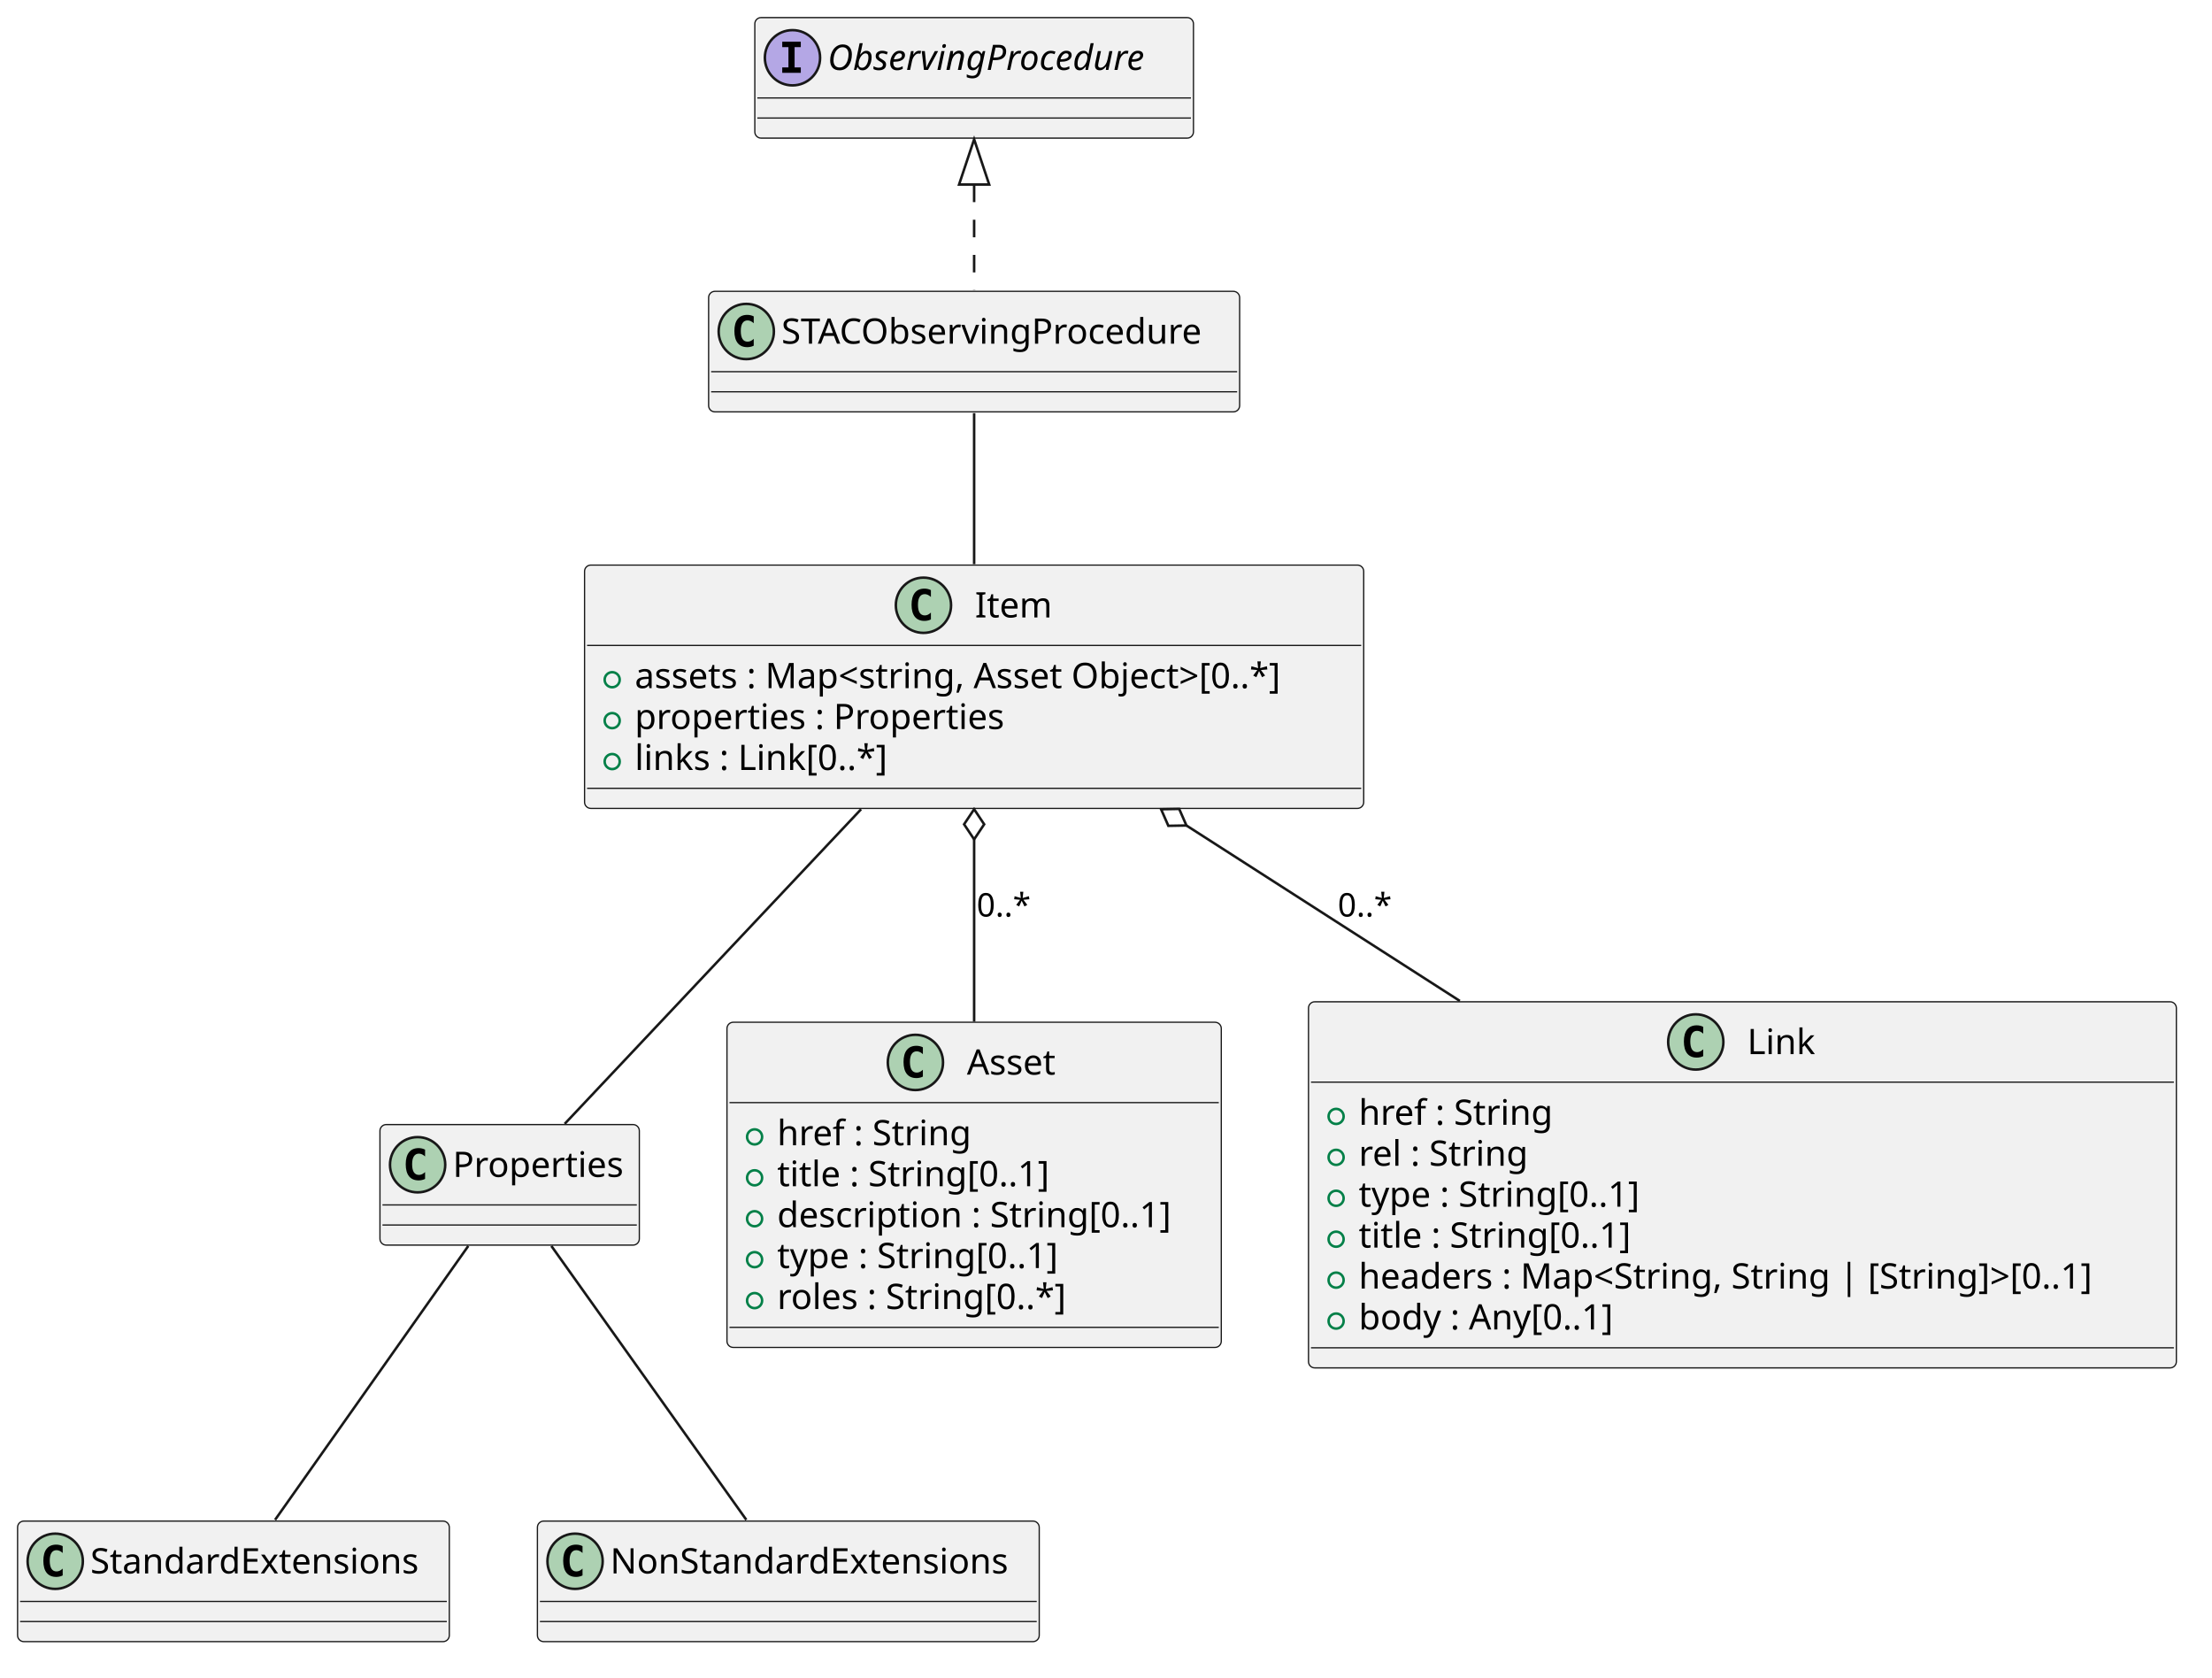
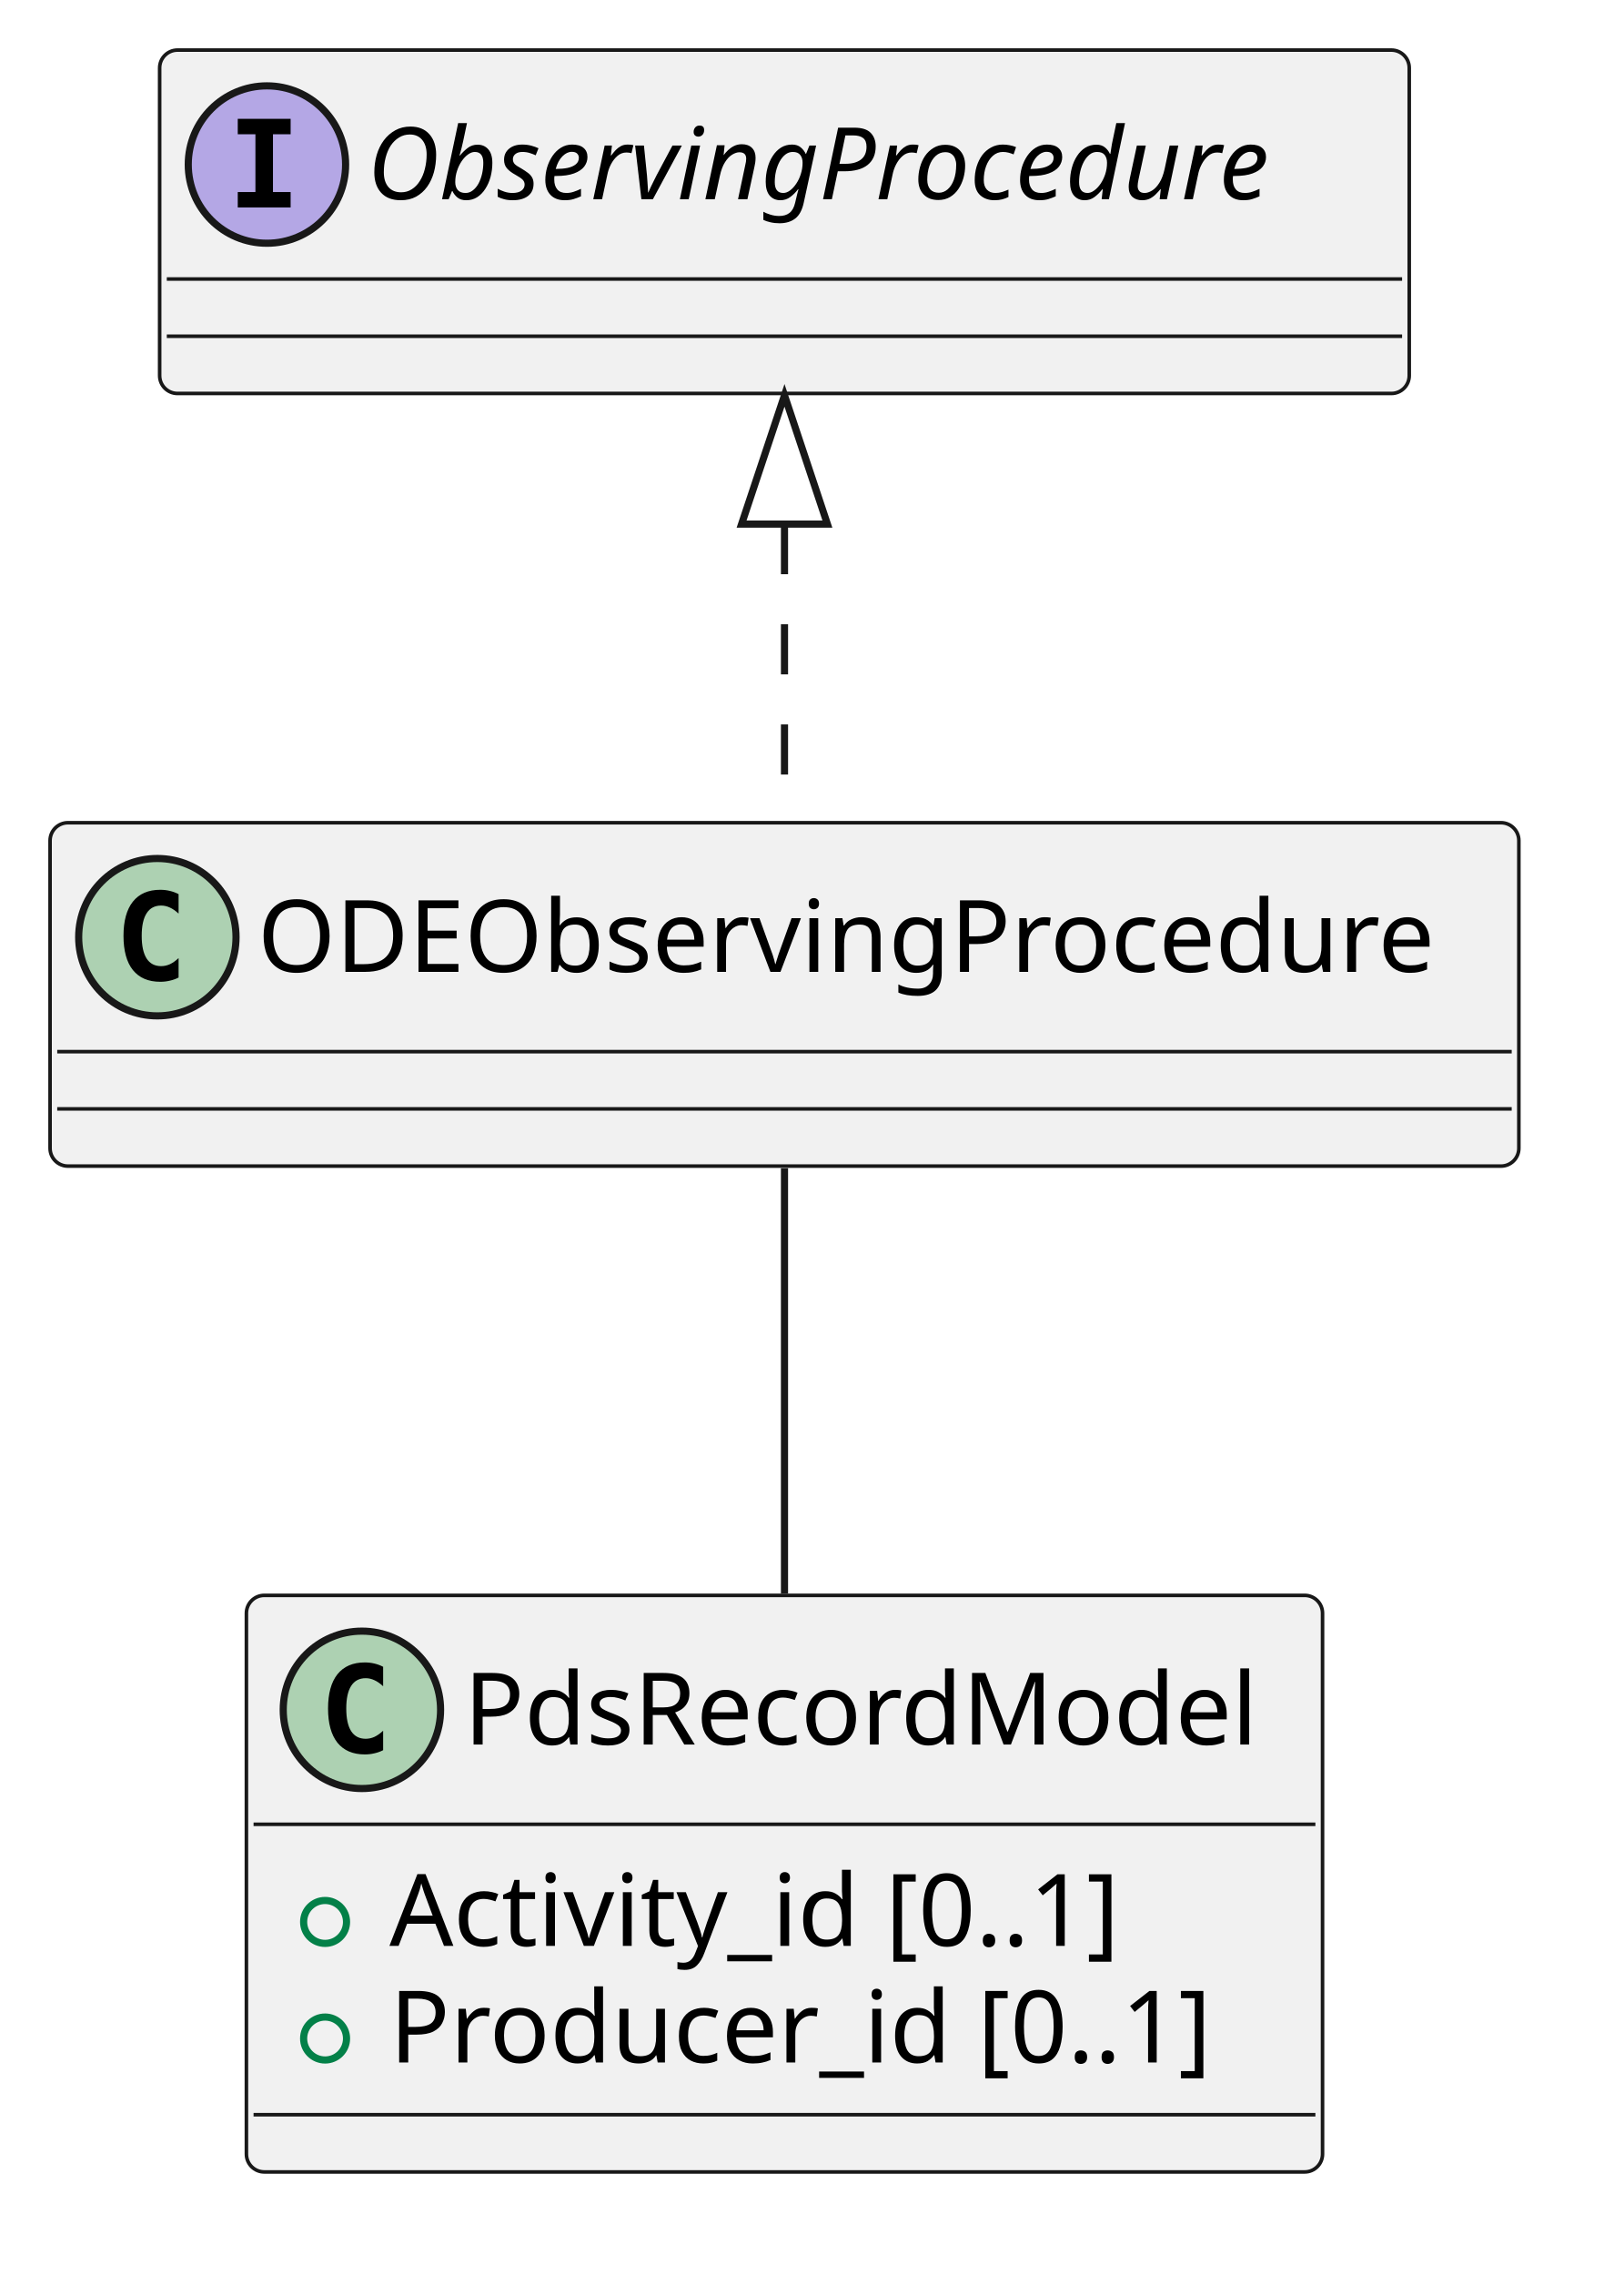
- <svg xmlns="http://www.w3.org/2000/svg" contentStyleType="text/css" data-diagram-type="CLASS" height="668px" preserveAspectRatio="none" style="width:881px;height:668px;background:#FFFFFF;" version="1.1" viewBox="0 0 881 668" width="881px" zoomAndPan="magnify">
+ <svg xmlns="http://www.w3.org/2000/svg" contentStyleType="text/css" data-diagram-type="CLASS" height="318px" preserveAspectRatio="none" style="width:227px;height:318px;background:#FFFFFF;" version="1.1" viewBox="0 0 227 318" width="227px" zoomAndPan="magnify">
  <defs />
  <g>
-     <g class="entity" data-qualified-name="ObservingProcedure" data-source-line="2" id="ent0001">
-       <rect fill="#F1F1F1" height="48" rx="2.5" ry="2.5" style="stroke:#181818;stroke-width:0.5;" width="174.707" x="300.63" y="7" />
-       <ellipse cx="315.63" cy="23" fill="#B4A7E5" rx="11" ry="11" style="stroke:#181818;stroke-width:1;" />
-       <path d="M311.552,18.766 L311.552,16.609 L318.942,16.609 L318.942,18.766 L316.474,18.766 L316.474,26.844 L318.942,26.844 L318.942,29 L311.552,29 L311.552,26.844 L314.021,26.844 L314.021,18.766 L311.552,18.766 Z " fill="#000000" />
-       <text fill="#000000" font-family="sans-serif" font-size="14" font-style="italic" lengthAdjust="spacing" textLength="142.707" x="329.63" y="27.847">ObservingProcedure</text>
-       <line style="stroke:#181818;stroke-width:0.5;" x1="301.63" x2="474.337" y1="39" y2="39" />
-       <line style="stroke:#181818;stroke-width:0.5;" x1="301.63" x2="474.337" y1="47" y2="47" />
+     <g class="entity" data-qualified-name="ObservingProcedure" data-source-line="1" id="ent0001">
+       <rect fill="#F1F1F1" height="48" rx="2.5" ry="2.5" style="stroke:#181818;stroke-width:0.5;" width="174.707" x="22.32" y="7" />
+       <ellipse cx="37.32" cy="23" fill="#B4A7E5" rx="11" ry="11" style="stroke:#181818;stroke-width:1;" />
+       <path d="M33.242,18.766 L33.242,16.609 L40.633,16.609 L40.633,18.766 L38.164,18.766 L38.164,26.844 L40.633,26.844 L40.633,29 L33.242,29 L33.242,26.844 L35.711,26.844 L35.711,18.766 L33.242,18.766 Z " fill="#000000" />
+       <text fill="#000000" font-family="sans-serif" font-size="14" font-style="italic" lengthAdjust="spacing" textLength="142.707" x="51.32" y="27.847">ObservingProcedure</text>
+       <line style="stroke:#181818;stroke-width:0.5;" x1="23.32" x2="196.027" y1="39" y2="39" />
+       <line style="stroke:#181818;stroke-width:0.5;" x1="23.32" x2="196.027" y1="47" y2="47" />
    </g>
-     <g class="entity" data-qualified-name="STACObservingProcedure" data-source-line="4" id="ent0002">
-       <rect fill="#F1F1F1" height="48" rx="2.5" ry="2.5" style="stroke:#181818;stroke-width:0.5;" width="211.498" x="282.23" y="116" />
-       <ellipse cx="297.23" cy="132" fill="#ADD1B2" rx="11" ry="11" style="stroke:#181818;stroke-width:1;" />
-       <path d="M300.199,137.641 Q299.621,137.938 298.98,138.078 Q298.339,138.234 297.636,138.234 Q295.136,138.234 293.808,136.594 Q292.496,134.938 292.496,131.812 Q292.496,128.688 293.808,127.031 Q295.136,125.375 297.636,125.375 Q298.339,125.375 298.98,125.531 Q299.636,125.688 300.199,125.984 L300.199,128.703 Q299.574,128.125 298.98,127.859 Q298.386,127.578 297.761,127.578 Q296.418,127.578 295.73,128.656 Q295.043,129.719 295.043,131.812 Q295.043,133.906 295.73,134.984 Q296.418,136.047 297.761,136.047 Q298.386,136.047 298.98,135.781 Q299.574,135.5 300.199,134.922 L300.199,137.641 Z " fill="#000000" />
-       <text fill="#000000" font-family="sans-serif" font-size="14" lengthAdjust="spacing" textLength="179.498" x="311.23" y="136.847">STACObservingProcedure</text>
-       <line style="stroke:#181818;stroke-width:0.5;" x1="283.23" x2="492.728" y1="148" y2="148" />
-       <line style="stroke:#181818;stroke-width:0.5;" x1="283.23" x2="492.728" y1="156" y2="156" />
+     <g class="entity" data-qualified-name="ODEObservingProcedure" data-source-line="3" id="ent0002">
+       <rect fill="#F1F1F1" height="48" rx="2.5" ry="2.5" style="stroke:#181818;stroke-width:0.5;" width="205.352" x="7" y="115" />
+       <ellipse cx="22" cy="131" fill="#ADD1B2" rx="11" ry="11" style="stroke:#181818;stroke-width:1;" />
+       <path d="M24.969,136.641 Q24.391,136.938 23.75,137.078 Q23.109,137.234 22.406,137.234 Q19.906,137.234 18.578,135.594 Q17.266,133.938 17.266,130.812 Q17.266,127.688 18.578,126.031 Q19.906,124.375 22.406,124.375 Q23.109,124.375 23.75,124.531 Q24.406,124.688 24.969,124.984 L24.969,127.703 Q24.344,127.125 23.75,126.859 Q23.156,126.578 22.531,126.578 Q21.188,126.578 20.5,127.656 Q19.812,128.719 19.812,130.812 Q19.812,132.906 20.5,133.984 Q21.188,135.047 22.531,135.047 Q23.156,135.047 23.75,134.781 Q24.344,134.5 24.969,133.922 L24.969,136.641 Z " fill="#000000" />
+       <text fill="#000000" font-family="sans-serif" font-size="14" lengthAdjust="spacing" textLength="173.352" x="36" y="135.847">ODEObservingProcedure</text>
+       <line style="stroke:#181818;stroke-width:0.5;" x1="8" x2="211.352" y1="147" y2="147" />
+       <line style="stroke:#181818;stroke-width:0.5;" x1="8" x2="211.352" y1="155" y2="155" />
    </g>
-     <g class="entity" data-qualified-name="Item" data-source-line="6" id="ent0003">
-       <rect fill="#F1F1F1" height="96.891" rx="2.5" ry="2.5" style="stroke:#181818;stroke-width:0.5;" width="310.32" x="232.82" y="225" />
-       <ellipse cx="367.796" cy="241" fill="#ADD1B2" rx="11" ry="11" style="stroke:#181818;stroke-width:1;" />
-       <path d="M370.764,246.641 Q370.186,246.938 369.546,247.078 Q368.905,247.234 368.202,247.234 Q365.702,247.234 364.374,245.594 Q363.061,243.938 363.061,240.812 Q363.061,237.688 364.374,236.031 Q365.702,234.375 368.202,234.375 Q368.905,234.375 369.546,234.531 Q370.202,234.688 370.764,234.984 L370.764,237.703 Q370.139,237.125 369.546,236.859 Q368.952,236.578 368.327,236.578 Q366.983,236.578 366.296,237.656 Q365.608,238.719 365.608,240.812 Q365.608,242.906 366.296,243.984 Q366.983,245.047 368.327,245.047 Q368.952,245.047 369.546,244.781 Q370.139,244.5 370.764,243.922 L370.764,246.641 Z " fill="#000000" />
-       <text fill="#000000" font-family="sans-serif" font-size="14" lengthAdjust="spacing" textLength="31.869" x="388.296" y="245.847">Item</text>
-       <line style="stroke:#181818;stroke-width:0.5;" x1="233.82" x2="542.14" y1="257" y2="257" />
+     <g class="entity" data-qualified-name="PdsRecordModel" data-source-line="5" id="ent0003">
+       <rect fill="#F1F1F1" height="80.594" rx="2.5" ry="2.5" style="stroke:#181818;stroke-width:0.5;" width="150.455" x="34.45" y="223" />
+       <ellipse cx="50.598" cy="239" fill="#ADD1B2" rx="11" ry="11" style="stroke:#181818;stroke-width:1;" />
+       <path d="M53.567,244.641 Q52.989,244.938 52.348,245.078 Q51.708,245.234 51.005,245.234 Q48.505,245.234 47.176,243.594 Q45.864,241.938 45.864,238.812 Q45.864,235.688 47.176,234.031 Q48.505,232.375 51.005,232.375 Q51.708,232.375 52.348,232.531 Q53.005,232.688 53.567,232.984 L53.567,235.703 Q52.942,235.125 52.348,234.859 Q51.755,234.578 51.13,234.578 Q49.786,234.578 49.098,235.656 Q48.411,236.719 48.411,238.812 Q48.411,240.906 49.098,241.984 Q49.786,243.047 51.13,243.047 Q51.755,243.047 52.348,242.781 Q52.942,242.5 53.567,241.922 L53.567,244.641 Z " fill="#000000" />
+       <text fill="#000000" font-family="sans-serif" font-size="14" lengthAdjust="spacing" textLength="115.903" x="64.853" y="243.847">PdsRecordModel</text>
+       <line style="stroke:#181818;stroke-width:0.5;" x1="35.45" x2="183.905" y1="255" y2="255" />
      <g data-visibility-modifier="PUBLIC_FIELD">
-         <ellipse cx="243.82" cy="270.648" fill="none" rx="3" ry="3" style="stroke:#038048;stroke-width:1;" />
+         <ellipse cx="45.45" cy="268.648" fill="none" rx="3" ry="3" style="stroke:#038048;stroke-width:1;" />
      </g>
-       <text fill="#000000" font-family="sans-serif" font-size="14" lengthAdjust="spacing" textLength="284.32" x="252.82" y="273.995">assets : Map&lt;string, Asset Object&gt;[0..*]</text>
+       <text fill="#000000" font-family="sans-serif" font-size="14" lengthAdjust="spacing" textLength="114.468" x="54.45" y="271.995">Activity_id [0..1]</text>
      <g data-visibility-modifier="PUBLIC_FIELD">
-         <ellipse cx="243.82" cy="286.945" fill="none" rx="3" ry="3" style="stroke:#038048;stroke-width:1;" />
+         <ellipse cx="45.45" cy="284.945" fill="none" rx="3" ry="3" style="stroke:#038048;stroke-width:1;" />
      </g>
-       <text fill="#000000" font-family="sans-serif" font-size="14" lengthAdjust="spacing" textLength="156.673" x="252.82" y="290.292">properties : Properties</text>
-       <g data-visibility-modifier="PUBLIC_FIELD">
-         <ellipse cx="243.82" cy="303.242" fill="none" rx="3" ry="3" style="stroke:#038048;stroke-width:1;" />
-       </g>
-       <text fill="#000000" font-family="sans-serif" font-size="14" lengthAdjust="spacing" textLength="110.072" x="252.82" y="306.589">links : Link[0..*]</text>
-       <line style="stroke:#181818;stroke-width:0.5;" x1="233.82" x2="542.14" y1="313.891" y2="313.891" />
+       <text fill="#000000" font-family="sans-serif" font-size="14" lengthAdjust="spacing" textLength="124.455" x="54.45" y="288.292">Producer_id [0..1]</text>
+       <line style="stroke:#181818;stroke-width:0.5;" x1="35.45" x2="183.905" y1="295.594" y2="295.594" />
    </g>
-     <g class="entity" data-qualified-name="Properties" data-source-line="12" id="ent0004">
-       <rect fill="#F1F1F1" height="48" rx="2.5" ry="2.5" style="stroke:#181818;stroke-width:0.5;" width="103.306" x="151.33" y="447.78" />
-       <ellipse cx="166.33" cy="463.78" fill="#ADD1B2" rx="11" ry="11" style="stroke:#181818;stroke-width:1;" />
-       <path d="M169.299,469.421 Q168.721,469.717 168.08,469.858 Q167.439,470.014 166.736,470.014 Q164.236,470.014 162.908,468.374 Q161.596,466.717 161.596,463.592 Q161.596,460.467 162.908,458.811 Q164.236,457.155 166.736,457.155 Q167.439,457.155 168.08,457.311 Q168.736,457.467 169.299,457.764 L169.299,460.483 Q168.674,459.905 168.08,459.639 Q167.486,459.358 166.861,459.358 Q165.518,459.358 164.83,460.436 Q164.143,461.499 164.143,463.592 Q164.143,465.686 164.83,466.764 Q165.518,467.827 166.861,467.827 Q167.486,467.827 168.08,467.561 Q168.674,467.28 169.299,466.702 L169.299,469.421 Z " fill="#000000" />
-       <text fill="#000000" font-family="sans-serif" font-size="14" lengthAdjust="spacing" textLength="71.306" x="180.33" y="468.627">Properties</text>
-       <line style="stroke:#181818;stroke-width:0.5;" x1="152.33" x2="253.636" y1="479.78" y2="479.78" />
-       <line style="stroke:#181818;stroke-width:0.5;" x1="152.33" x2="253.636" y1="487.78" y2="487.78" />
+     <g class="link" data-entity-1="ent0001" data-entity-2="ent0002" data-link-type="extension" data-source-line="10" id="lnk4">
+       <path codeLine="10" d="M109.68,73.26 C109.68,90.93 109.68,97.13 109.68,114.79" fill="none" id="ObservingProcedure-backto-ODEObservingProcedure" style="stroke:#181818;stroke-width:1;stroke-dasharray:7,7;" />
+       <polygon fill="none" points="109.68,55.26,103.68,73.26,115.68,73.26,109.68,55.26" style="stroke:#181818;stroke-width:1;stroke-linejoin:miter;stroke-miterlimit:10;" />
    </g>
-     <g class="entity" data-qualified-name="StandardExtensions" data-source-line="14" id="ent0005">
-       <rect fill="#F1F1F1" height="48" rx="2.5" ry="2.5" style="stroke:#181818;stroke-width:0.5;" width="171.959" x="7" y="605.67" />
-       <ellipse cx="22" cy="621.67" fill="#ADD1B2" rx="11" ry="11" style="stroke:#181818;stroke-width:1;" />
-       <path d="M24.969,627.311 Q24.391,627.607 23.75,627.748 Q23.109,627.904 22.406,627.904 Q19.906,627.904 18.578,626.264 Q17.266,624.607 17.266,621.482 Q17.266,618.357 18.578,616.701 Q19.906,615.045 22.406,615.045 Q23.109,615.045 23.75,615.201 Q24.406,615.357 24.969,615.654 L24.969,618.373 Q24.344,617.795 23.75,617.529 Q23.156,617.248 22.531,617.248 Q21.188,617.248 20.5,618.326 Q19.812,619.389 19.812,621.482 Q19.812,623.576 20.5,624.654 Q21.188,625.717 22.531,625.717 Q23.156,625.717 23.75,625.451 Q24.344,625.17 24.969,624.592 L24.969,627.311 Z " fill="#000000" />
-       <text fill="#000000" font-family="sans-serif" font-size="14" lengthAdjust="spacing" textLength="139.959" x="36" y="626.517">StandardExtensions</text>
-       <line style="stroke:#181818;stroke-width:0.5;" x1="8" x2="177.959" y1="637.67" y2="637.67" />
-       <line style="stroke:#181818;stroke-width:0.5;" x1="8" x2="177.959" y1="645.67" y2="645.67" />
-     </g>
-     <g class="entity" data-qualified-name="NonStandardExtensions" data-source-line="16" id="ent0006">
-       <rect fill="#F1F1F1" height="48" rx="2.5" ry="2.5" style="stroke:#181818;stroke-width:0.5;" width="199.87" x="214.04" y="605.67" />
-       <ellipse cx="229.04" cy="621.67" fill="#ADD1B2" rx="11" ry="11" style="stroke:#181818;stroke-width:1;" />
-       <path d="M232.009,627.311 Q231.431,627.607 230.79,627.748 Q230.149,627.904 229.446,627.904 Q226.946,627.904 225.618,626.264 Q224.306,624.607 224.306,621.482 Q224.306,618.357 225.618,616.701 Q226.946,615.045 229.446,615.045 Q230.149,615.045 230.79,615.201 Q231.446,615.357 232.009,615.654 L232.009,618.373 Q231.384,617.795 230.79,617.529 Q230.196,617.248 229.571,617.248 Q228.227,617.248 227.54,618.326 Q226.852,619.389 226.852,621.482 Q226.852,623.576 227.54,624.654 Q228.227,625.717 229.571,625.717 Q230.196,625.717 230.79,625.451 Q231.384,625.17 232.009,624.592 L232.009,627.311 Z " fill="#000000" />
-       <text fill="#000000" font-family="sans-serif" font-size="14" lengthAdjust="spacing" textLength="167.87" x="243.04" y="626.517">NonStandardExtensions</text>
-       <line style="stroke:#181818;stroke-width:0.5;" x1="215.04" x2="412.91" y1="637.67" y2="637.67" />
-       <line style="stroke:#181818;stroke-width:0.5;" x1="215.04" x2="412.91" y1="645.67" y2="645.67" />
-     </g>
-     <g class="entity" data-qualified-name="Asset" data-source-line="18" id="ent0007">
-       <rect fill="#F1F1F1" height="129.484" rx="2.5" ry="2.5" style="stroke:#181818;stroke-width:0.5;" width="196.878" x="289.54" y="407.04" />
-       <ellipse cx="364.595" cy="423.04" fill="#ADD1B2" rx="11" ry="11" style="stroke:#181818;stroke-width:1;" />
-       <path d="M367.564,428.681 Q366.986,428.978 366.345,429.118 Q365.705,429.274 365.001,429.274 Q362.501,429.274 361.173,427.634 Q359.861,425.978 359.861,422.853 Q359.861,419.728 361.173,418.071 Q362.501,416.415 365.001,416.415 Q365.705,416.415 366.345,416.571 Q367.001,416.728 367.564,417.024 L367.564,419.743 Q366.939,419.165 366.345,418.899 Q365.751,418.618 365.126,418.618 Q363.783,418.618 363.095,419.696 Q362.408,420.759 362.408,422.853 Q362.408,424.946 363.095,426.024 Q363.783,427.087 365.126,427.087 Q365.751,427.087 366.345,426.821 Q366.939,426.54 367.564,425.962 L367.564,428.681 Z " fill="#000000" />
-       <text fill="#000000" font-family="sans-serif" font-size="14" lengthAdjust="spacing" textLength="38.268" x="385.095" y="427.887">Asset</text>
-       <line style="stroke:#181818;stroke-width:0.5;" x1="290.54" x2="485.418" y1="439.04" y2="439.04" />
-       <g data-visibility-modifier="PUBLIC_FIELD">
-         <ellipse cx="300.54" cy="452.688" fill="none" rx="3" ry="3" style="stroke:#038048;stroke-width:1;" />
-       </g>
-       <text fill="#000000" font-family="sans-serif" font-size="14" lengthAdjust="spacing" textLength="83.569" x="309.54" y="456.035">href : String</text>
-       <g data-visibility-modifier="PUBLIC_FIELD">
-         <ellipse cx="300.54" cy="468.985" fill="none" rx="3" ry="3" style="stroke:#038048;stroke-width:1;" />
-       </g>
-       <text fill="#000000" font-family="sans-serif" font-size="14" lengthAdjust="spacing" textLength="120.408" x="309.54" y="472.332">title : String[0..1]</text>
-       <g data-visibility-modifier="PUBLIC_FIELD">
-         <ellipse cx="300.54" cy="485.282" fill="none" rx="3" ry="3" style="stroke:#038048;stroke-width:1;" />
-       </g>
-       <text fill="#000000" font-family="sans-serif" font-size="14" lengthAdjust="spacing" textLength="170.878" x="309.54" y="488.629">description : String[0..1]</text>
-       <g data-visibility-modifier="PUBLIC_FIELD">
-         <ellipse cx="300.54" cy="501.579" fill="none" rx="3" ry="3" style="stroke:#038048;stroke-width:1;" />
-       </g>
-       <text fill="#000000" font-family="sans-serif" font-size="14" lengthAdjust="spacing" textLength="124.311" x="309.54" y="504.926">type : String[0..1]</text>
-       <g data-visibility-modifier="PUBLIC_FIELD">
-         <ellipse cx="300.54" cy="517.876" fill="none" rx="3" ry="3" style="stroke:#038048;stroke-width:1;" />
-       </g>
-       <text fill="#000000" font-family="sans-serif" font-size="14" lengthAdjust="spacing" textLength="125.248" x="309.54" y="521.223">roles : String[0..*]</text>
-       <line style="stroke:#181818;stroke-width:0.5;" x1="290.54" x2="485.418" y1="528.524" y2="528.524" />
-     </g>
-     <g class="entity" data-qualified-name="Link" data-source-line="26" id="ent0008">
-       <rect fill="#F1F1F1" height="145.781" rx="2.5" ry="2.5" style="stroke:#181818;stroke-width:0.5;" width="345.662" x="521.15" y="398.89" />
-       <ellipse cx="675.396" cy="414.89" fill="#ADD1B2" rx="11" ry="11" style="stroke:#181818;stroke-width:1;" />
-       <path d="M678.365,420.531 Q677.787,420.827 677.146,420.968 Q676.505,421.124 675.802,421.124 Q673.302,421.124 671.974,419.484 Q670.662,417.827 670.662,414.702 Q670.662,411.577 671.974,409.921 Q673.302,408.265 675.802,408.265 Q676.505,408.265 677.146,408.421 Q677.802,408.577 678.365,408.874 L678.365,411.593 Q677.74,411.015 677.146,410.749 Q676.552,410.468 675.927,410.468 Q674.584,410.468 673.896,411.546 Q673.209,412.609 673.209,414.702 Q673.209,416.796 673.896,417.874 Q674.584,418.937 675.927,418.937 Q676.552,418.937 677.146,418.671 Q677.74,418.39 678.365,417.812 L678.365,420.531 Z " fill="#000000" />
-       <text fill="#000000" font-family="sans-serif" font-size="14" lengthAdjust="spacing" textLength="28.67" x="695.896" y="419.737">Link</text>
-       <line style="stroke:#181818;stroke-width:0.5;" x1="522.15" x2="865.812" y1="430.89" y2="430.89" />
-       <g data-visibility-modifier="PUBLIC_FIELD">
-         <ellipse cx="532.15" cy="444.538" fill="none" rx="3" ry="3" style="stroke:#038048;stroke-width:1;" />
-       </g>
-       <text fill="#000000" font-family="sans-serif" font-size="14" lengthAdjust="spacing" textLength="83.569" x="541.15" y="447.885">href : String</text>
-       <g data-visibility-modifier="PUBLIC_FIELD">
-         <ellipse cx="532.15" cy="460.835" fill="none" rx="3" ry="3" style="stroke:#038048;stroke-width:1;" />
-       </g>
-       <text fill="#000000" font-family="sans-serif" font-size="14" lengthAdjust="spacing" textLength="73.657" x="541.15" y="464.182">rel : String</text>
-       <g data-visibility-modifier="PUBLIC_FIELD">
-         <ellipse cx="532.15" cy="477.132" fill="none" rx="3" ry="3" style="stroke:#038048;stroke-width:1;" />
-       </g>
-       <text fill="#000000" font-family="sans-serif" font-size="14" lengthAdjust="spacing" textLength="124.311" x="541.15" y="480.479">type : String[0..1]</text>
-       <g data-visibility-modifier="PUBLIC_FIELD">
-         <ellipse cx="532.15" cy="493.429" fill="none" rx="3" ry="3" style="stroke:#038048;stroke-width:1;" />
-       </g>
-       <text fill="#000000" font-family="sans-serif" font-size="14" lengthAdjust="spacing" textLength="120.408" x="541.15" y="496.776">title : String[0..1]</text>
-       <g data-visibility-modifier="PUBLIC_FIELD">
-         <ellipse cx="532.15" cy="509.726" fill="none" rx="3" ry="3" style="stroke:#038048;stroke-width:1;" />
-       </g>
-       <text fill="#000000" font-family="sans-serif" font-size="14" lengthAdjust="spacing" textLength="319.662" x="541.15" y="513.073">headers : Map&lt;String, String | [String]&gt;[0..1]</text>
-       <g data-visibility-modifier="PUBLIC_FIELD">
-         <ellipse cx="532.15" cy="526.023" fill="none" rx="3" ry="3" style="stroke:#038048;stroke-width:1;" />
-       </g>
-       <text fill="#000000" font-family="sans-serif" font-size="14" lengthAdjust="spacing" textLength="112.615" x="541.15" y="529.37">body : Any[0..1]</text>
-       <line style="stroke:#181818;stroke-width:0.5;" x1="522.15" x2="865.812" y1="536.671" y2="536.671" />
-     </g>
-     <g class="link" data-entity-1="ent0001" data-entity-2="ent0002" data-link-type="extension" data-source-line="35" id="lnk9">
-       <path codeLine="35" d="M387.98,73.48 C387.98,91.32 387.98,97.74 387.98,115.57" fill="none" id="ObservingProcedure-backto-STACObservingProcedure" style="stroke:#181818;stroke-width:1;stroke-dasharray:7,7;" />
-       <polygon fill="none" points="387.98,55.48,381.98,73.48,393.98,73.48,387.98,55.48" style="stroke:#181818;stroke-width:1;stroke-linejoin:miter;stroke-miterlimit:10;" />
-     </g>
-     <g class="link" data-entity-1="ent0002" data-entity-2="ent0003" data-link-type="association" data-source-line="36" id="lnk10">
-       <path codeLine="36" d="M387.98,164.5 C387.98,181.19 387.98,204.17 387.98,224.65" fill="none" id="STACObservingProcedure-Item" style="stroke:#181818;stroke-width:1;" />
-     </g>
-     <g class="link" data-entity-1="ent0003" data-entity-2="ent0004" data-link-type="association" data-source-line="37" id="lnk11">
-       <path codeLine="37" d="M342.96,322.22 C305.53,361.95 253.86,416.78 224.91,447.5" fill="none" id="Item-Properties" style="stroke:#181818;stroke-width:1;" />
-     </g>
-     <g class="link" data-entity-1="ent0004" data-entity-2="ent0005" data-link-type="association" data-source-line="38" id="lnk12">
-       <path codeLine="38" d="M186.51,496.12 C165.77,525.51 130.35,575.71 109.56,605.17" fill="none" id="Properties-StandardExtensions" style="stroke:#181818;stroke-width:1;" />
-     </g>
-     <g class="link" data-entity-1="ent0004" data-entity-2="ent0006" data-link-type="association" data-source-line="39" id="lnk13">
-       <path codeLine="39" d="M219.6,496.12 C240.52,525.51 276.27,575.71 297.25,605.17" fill="none" id="Properties-NonStandardExtensions" style="stroke:#181818;stroke-width:1;" />
-     </g>
-     <g class="link" data-entity-1="ent0003" data-entity-2="ent0007" data-link-type="aggregation" data-source-line="40" id="lnk14">
-       <path codeLine="40" d="M387.98,334.22 C387.98,359.65 387.98,379.26 387.98,406.78" fill="none" id="Item-backto-Asset" style="stroke:#181818;stroke-width:1;" />
-       <polygon fill="none" points="387.98,322.22,383.98,328.22,387.98,334.22,391.98,328.22,387.98,322.22" style="stroke:#181818;stroke-width:1;stroke-linejoin:miter;stroke-miterlimit:10;" />
-       <text fill="#000000" font-family="sans-serif" font-size="13" lengthAdjust="spacing" textLength="23.036" x="388.98" y="364.957">0..*</text>
-     </g>
-     <g class="link" data-entity-1="ent0003" data-entity-2="ent0008" data-link-type="aggregation" data-source-line="41" id="lnk15">
-       <path codeLine="41" d="M472.54,328.7 C508.28,351.63 541.76,373.11 581.43,398.56" fill="none" id="Item-backto-Link" style="stroke:#181818;stroke-width:1;" />
-       <polygon fill="none" points="462.44,322.22,465.33,328.827,472.54,328.7,469.65,322.093,462.44,322.22" style="stroke:#181818;stroke-width:1;stroke-linejoin:miter;stroke-miterlimit:10;" />
-       <text fill="#000000" font-family="sans-serif" font-size="13" lengthAdjust="spacing" textLength="23.036" x="532.8" y="364.957">0..*</text>
+     <g class="link" data-entity-1="ent0002" data-entity-2="ent0003" data-link-type="association" data-source-line="11" id="lnk5">
+       <path codeLine="11" d="M109.68,163.29 C109.68,180.06 109.68,203.09 109.68,222.73" fill="none" id="ODEObservingProcedure-PdsRecordModel" style="stroke:#181818;stroke-width:1;" />
    </g>
  </g>
</svg>
